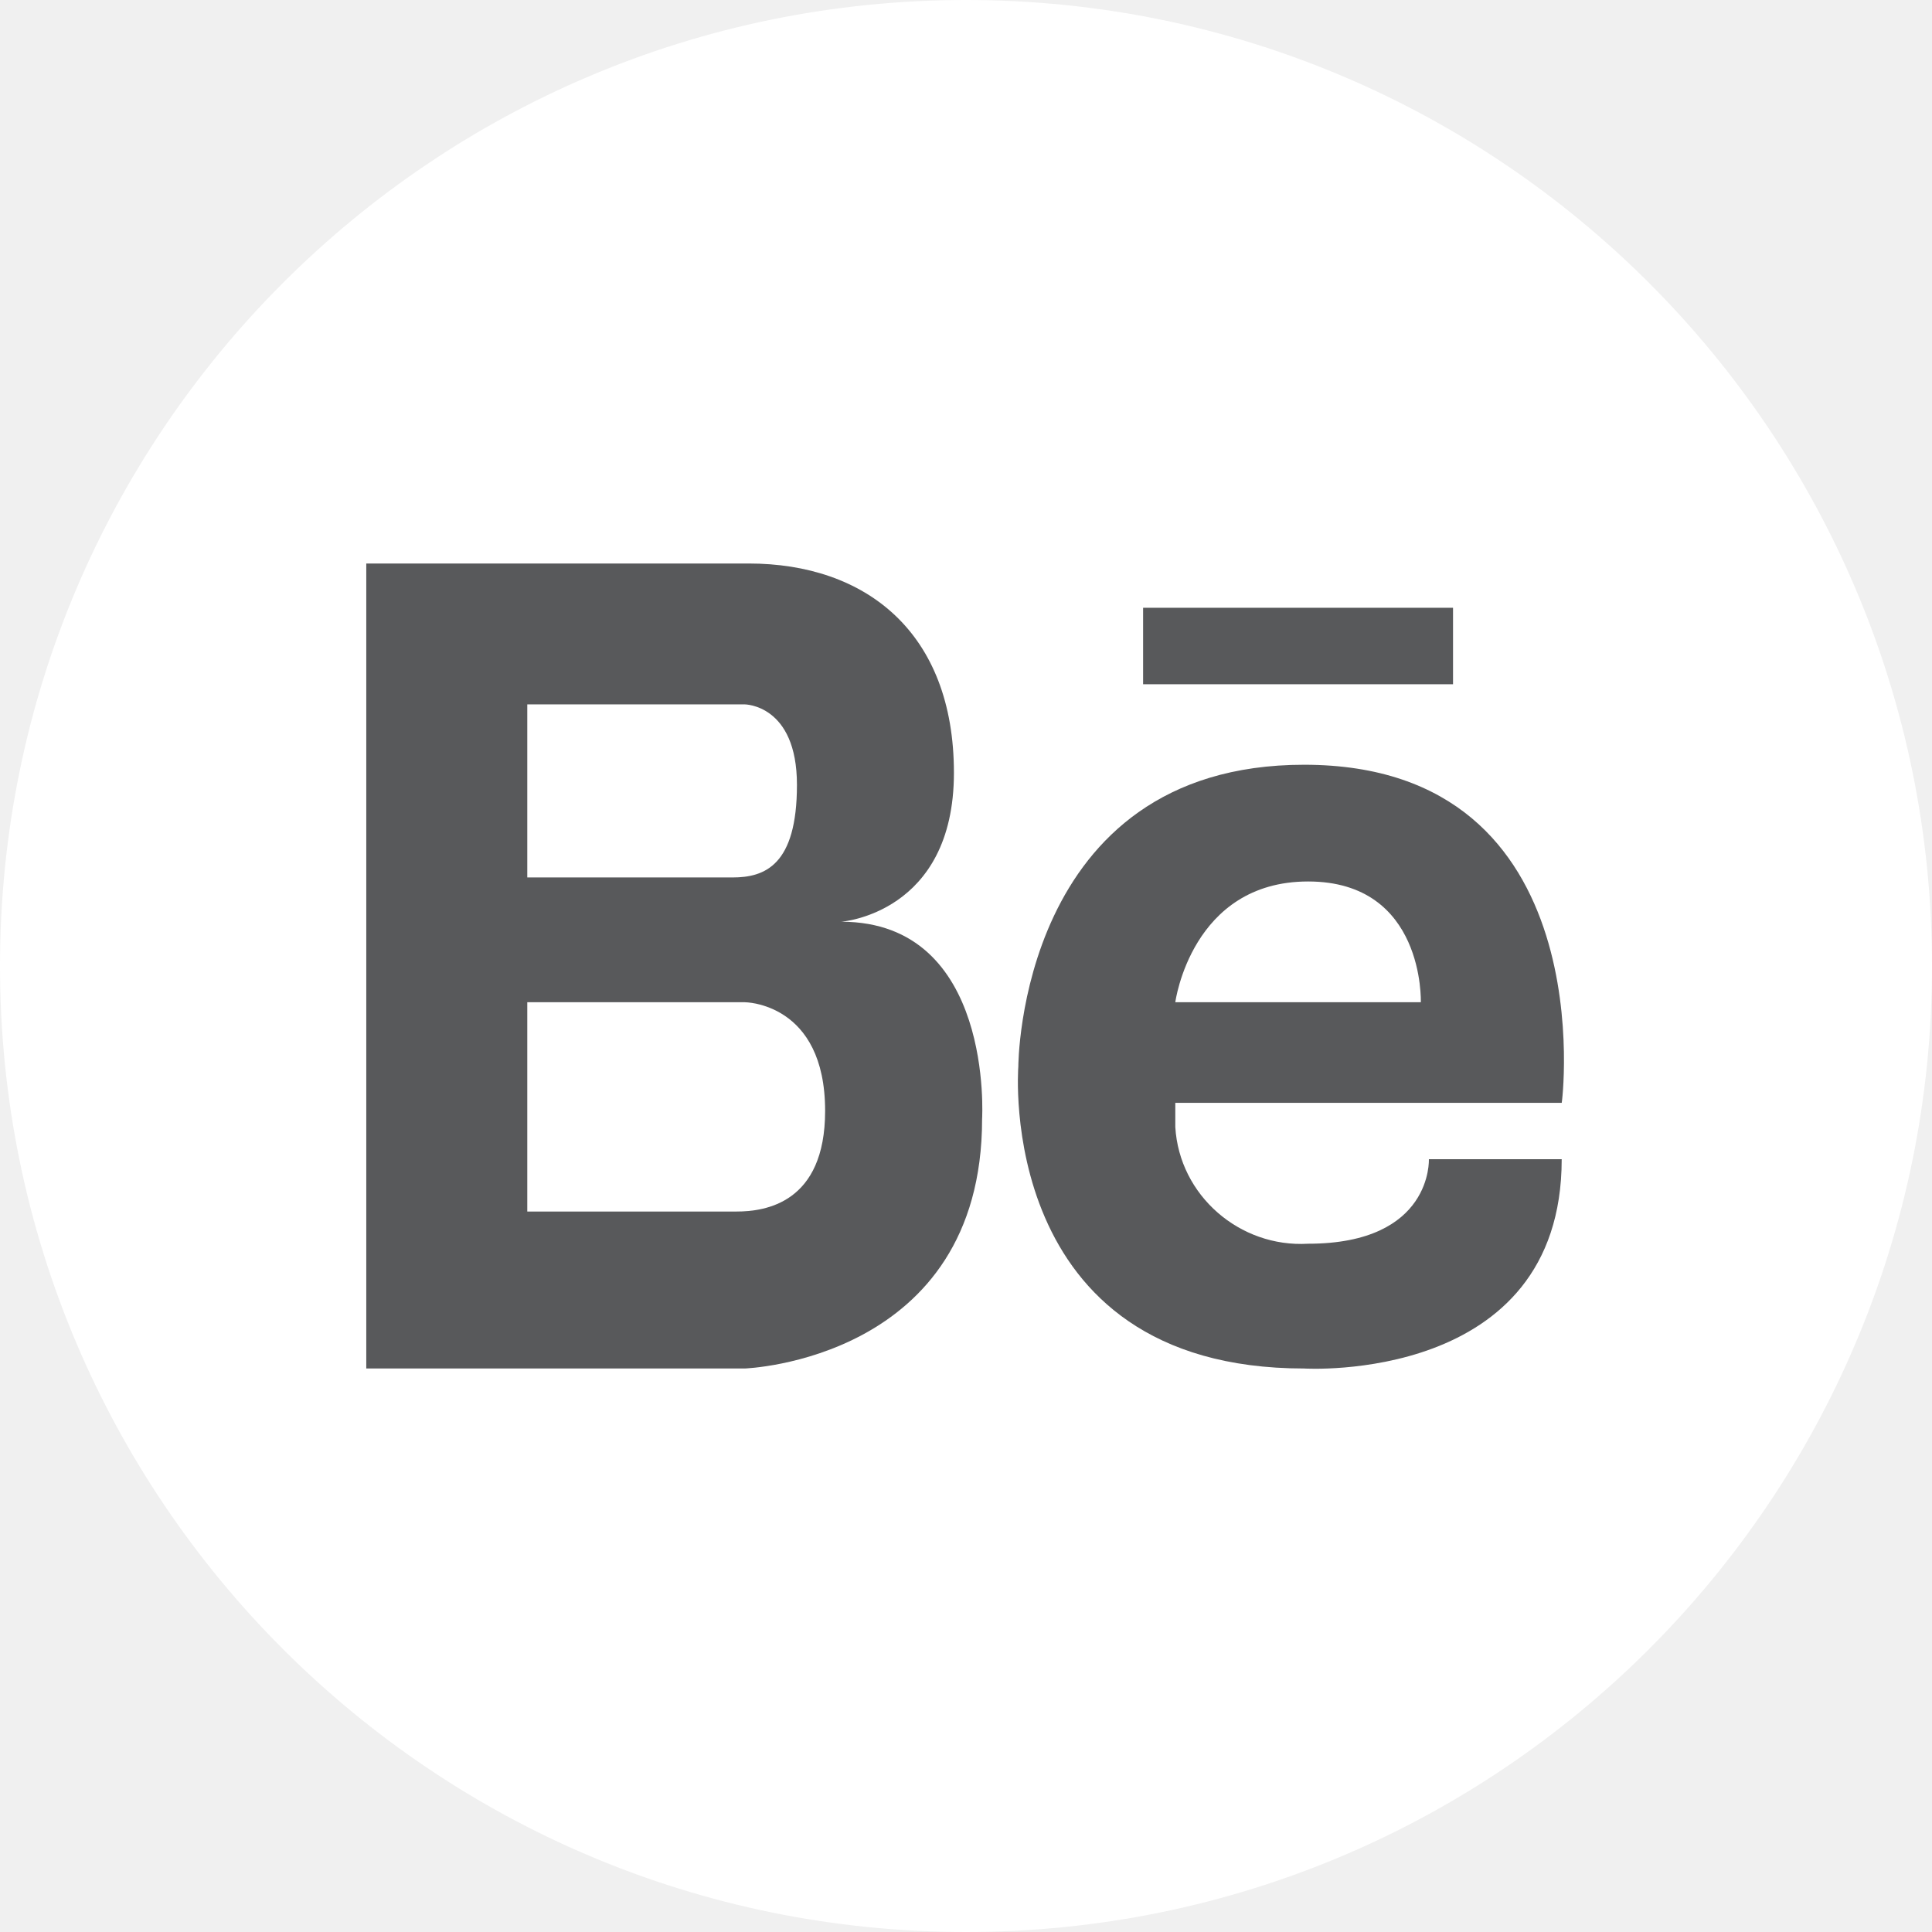
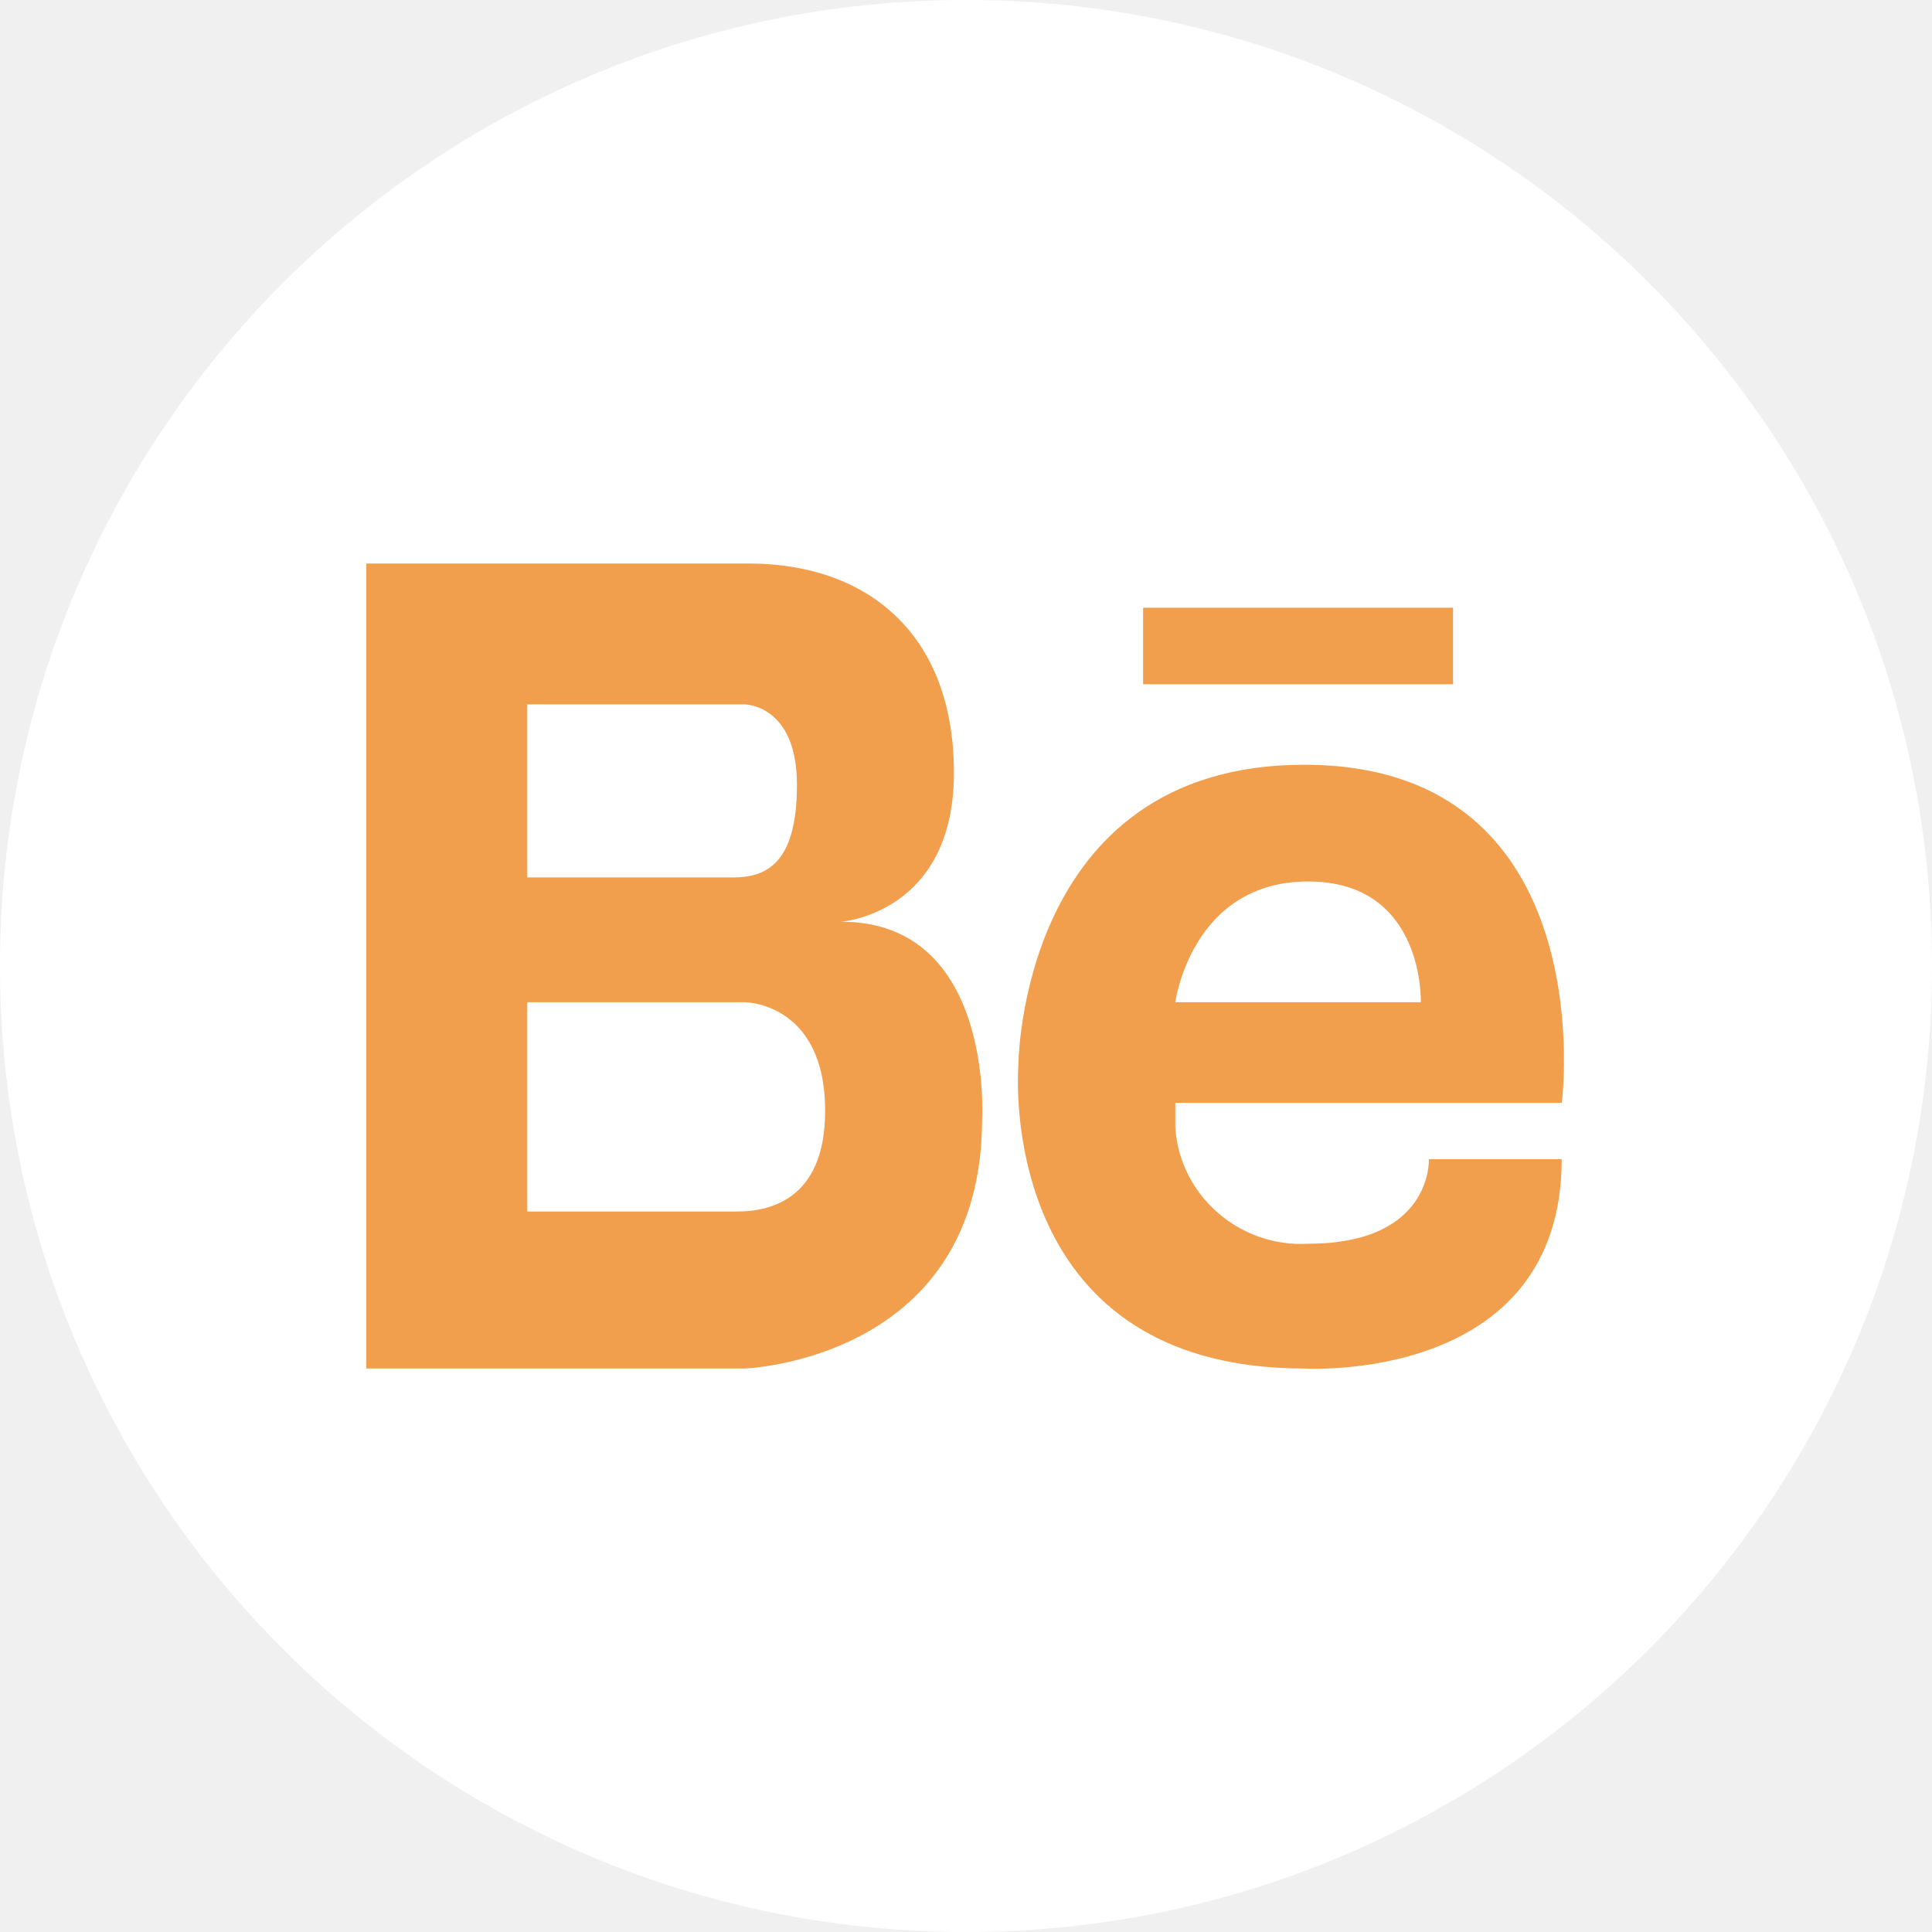
<svg xmlns="http://www.w3.org/2000/svg" version="1.1" id="Layer_1" x="0px" y="0px" viewBox="0 0 48 48" style="enable-background:new 0 0 48 48;" xml:space="preserve">
  <style type="text/css">
	.st0{fill:#FFFFFF;}
- 	.st1{fill:#58595B;}
+ 	.st1{fill:#F19F4D;}
</style>
  <g id="Layer_2">
    <g id="Icons">
      <circle class="st0" cx="24" cy="24" r="24" />
-       <path class="st1" d="M13.1,34h5.4c0,0,5.9-0.2,5.9-6.2c0,0,0.3-4.9-3.5-4.9c0,0,2.8-0.2,2.8-3.7S21.5,14,18.6,14H9.1v20H13.1    L13.1,34z M13.1,17.5h5.4c0,0,1.3,0,1.3,2s-0.8,2.3-1.6,2.3h-5.1V17.5z M13.1,24.9h5.4c0,0,2,0,2,2.7c0,2.3-1.5,2.5-2.2,2.5h-5.2    V24.9z" />
+       <path class="st1" d="M13.1,34h5.4c0,0,5.9-0.2,5.9-6.2c0,0,0.3-4.9-3.5-4.9c0,0,2.8-0.2,2.8-3.7S21.5,14,18.6,14H9.1v20H13.1    L13.1,34z M13.1,17.5h5.4c0,0,1.3,0,1.3,2s-0.8,2.3-1.6,2.3h-5.1C13.1,21.8,13.1,17.5,13.1,17.5z M13.1,24.9h5.4c0,0,2,0,2,2.7    c0,2.3-1.5,2.5-2.2,2.5h-5.2C13.1,30.1,13.1,24.9,13.1,24.9z" />
      <path class="st1" d="M32.4,19c-7.1,0-7.1,7.5-7.1,7.5S24.7,34,32.4,34c0,0,6.4,0.4,6.4-5.2h-3.3c0,0,0.1,2.1-3,2.1    c-1.7,0.1-3.2-1.2-3.3-2.9c0-0.2,0-0.4,0-0.6h9.6C38.8,27.5,39.9,19,32.4,19z M29.2,24.9c0,0,0.4-3,3.3-3s2.8,3,2.8,3H29.2z" />
      <rect x="28.4" y="15.1" class="st1" width="7.7" height="1.9" />
    </g>
  </g>
</svg>
